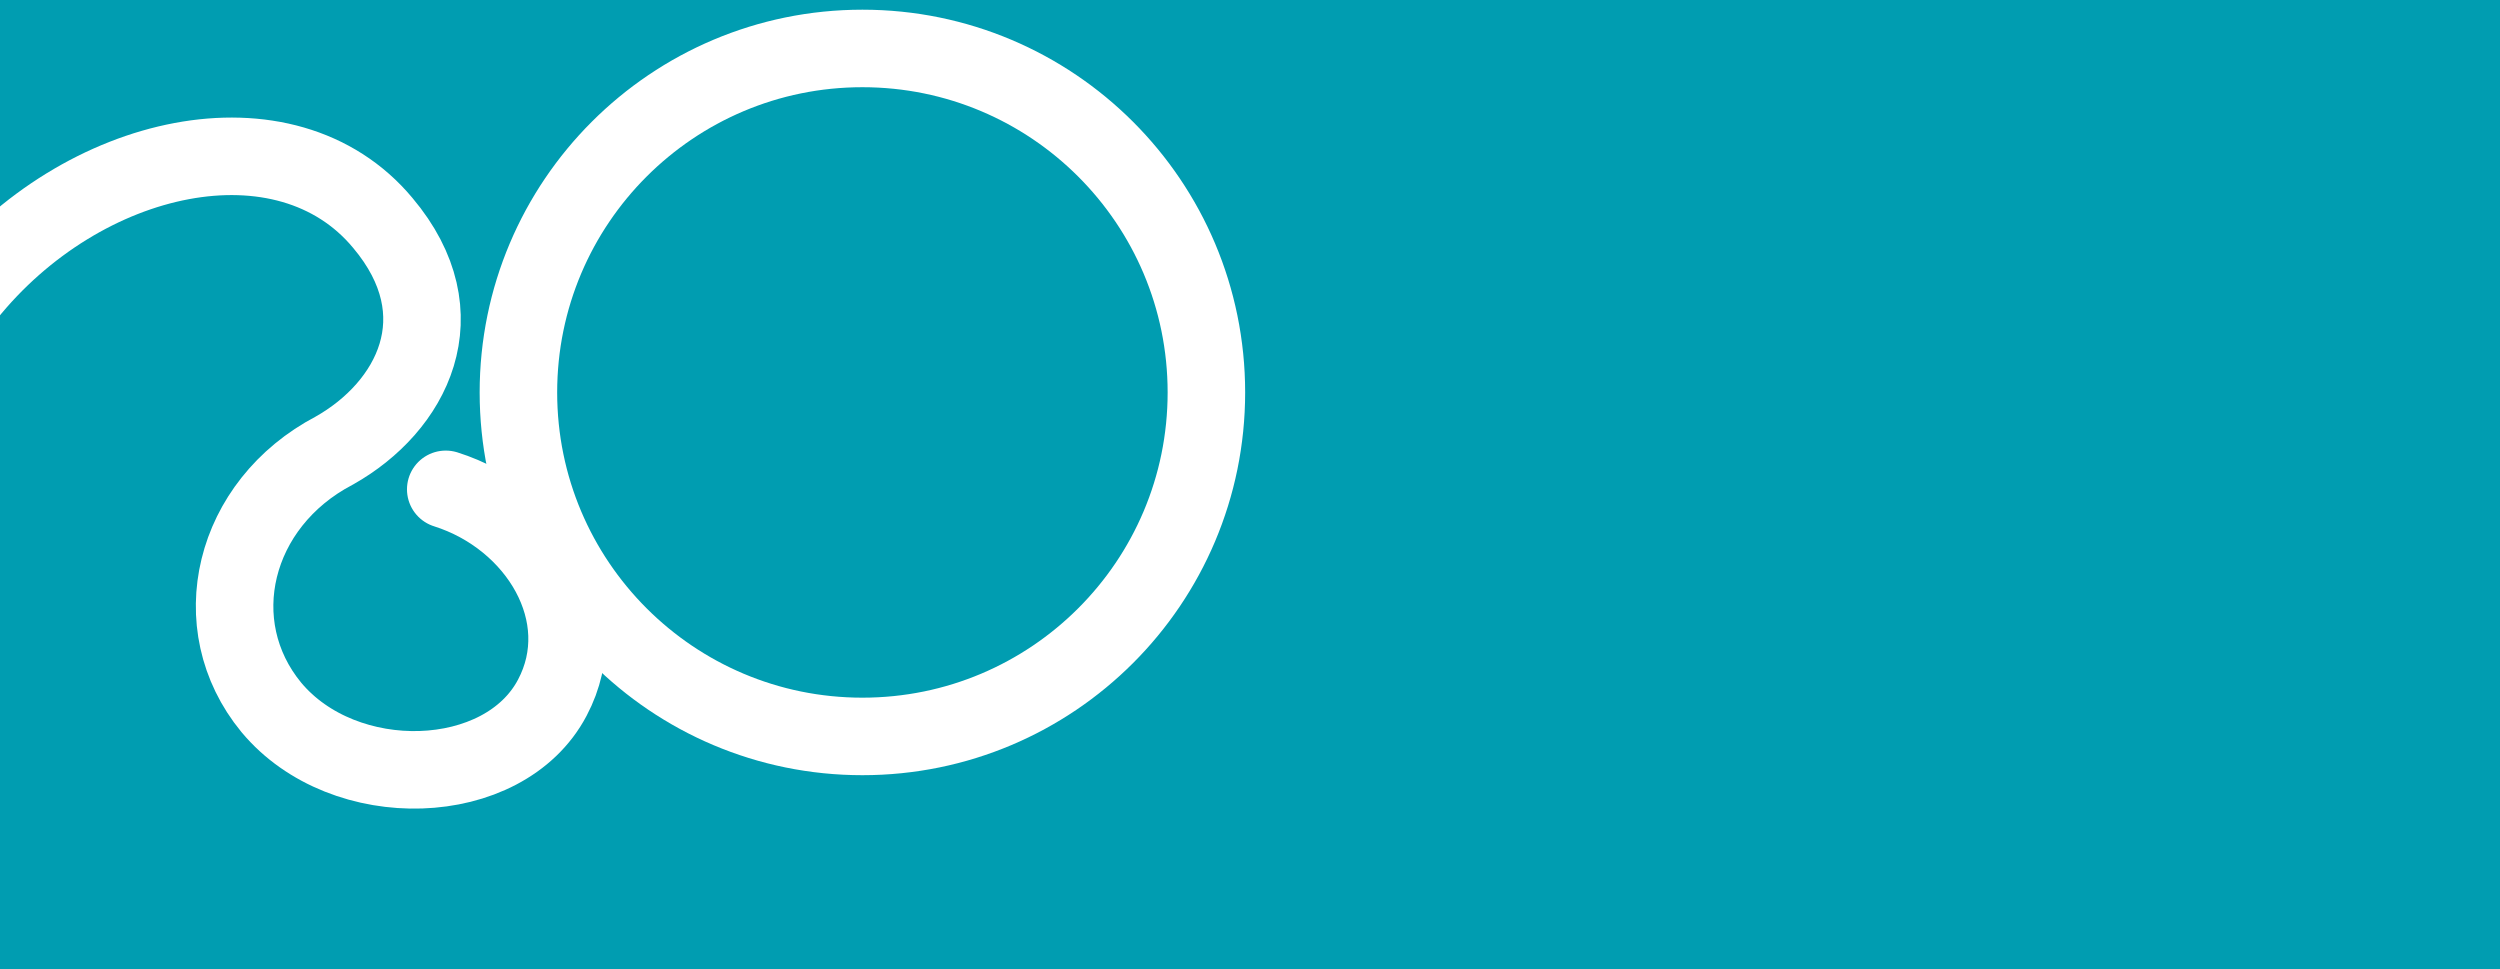
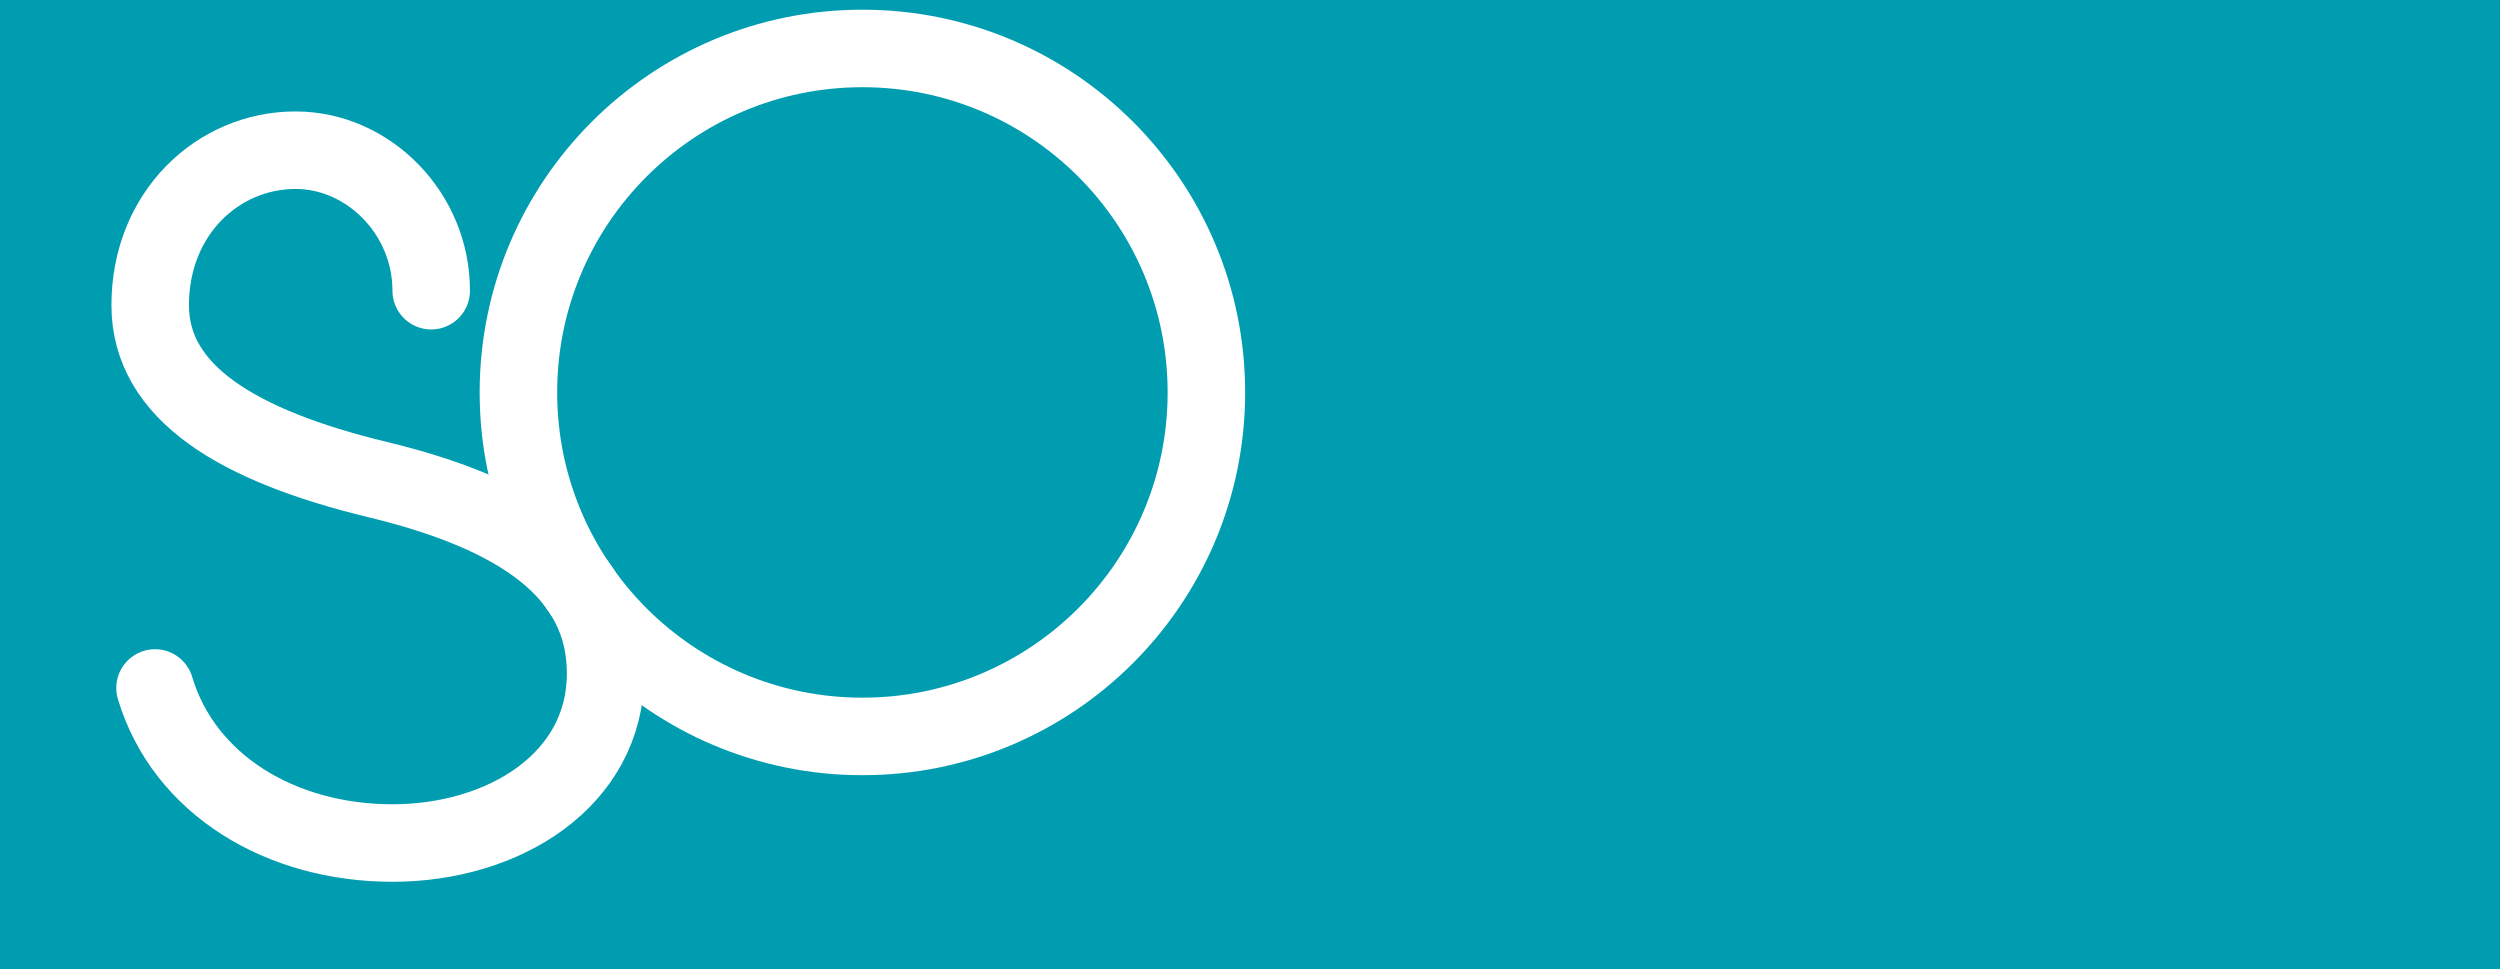
<svg xmlns="http://www.w3.org/2000/svg" width="1032" height="400" viewBox="0 0 1032 400">
  <rect width="1032" height="400" fill="#009DB1" />
  <circle cx="356" cy="162" r="142" fill="none" stroke="#fff" stroke-width="32" />
-   <path d="M -14 122 C 34 62 118 44 158 92 C 190 130 170 168 138 186 C 96 208 84 258 112 292 C 142 328 208 326 228 288 C 246 254 222 214 184 202" fill="none" stroke="#fff" stroke-width="32" stroke-linecap="round" stroke-linejoin="round" />
+   <path d="M 178 120 C 178 88 152 62 122 62 C 90 62 62 88 62 126 C 62 162 98 184 156 198 C 214 212 250 236 250 278 C 250 322 208 348 162 348 C 116 348 76 324 64 284" fill="none" stroke="#fff" stroke-width="32" stroke-linecap="round" stroke-linejoin="round" />
</svg>
